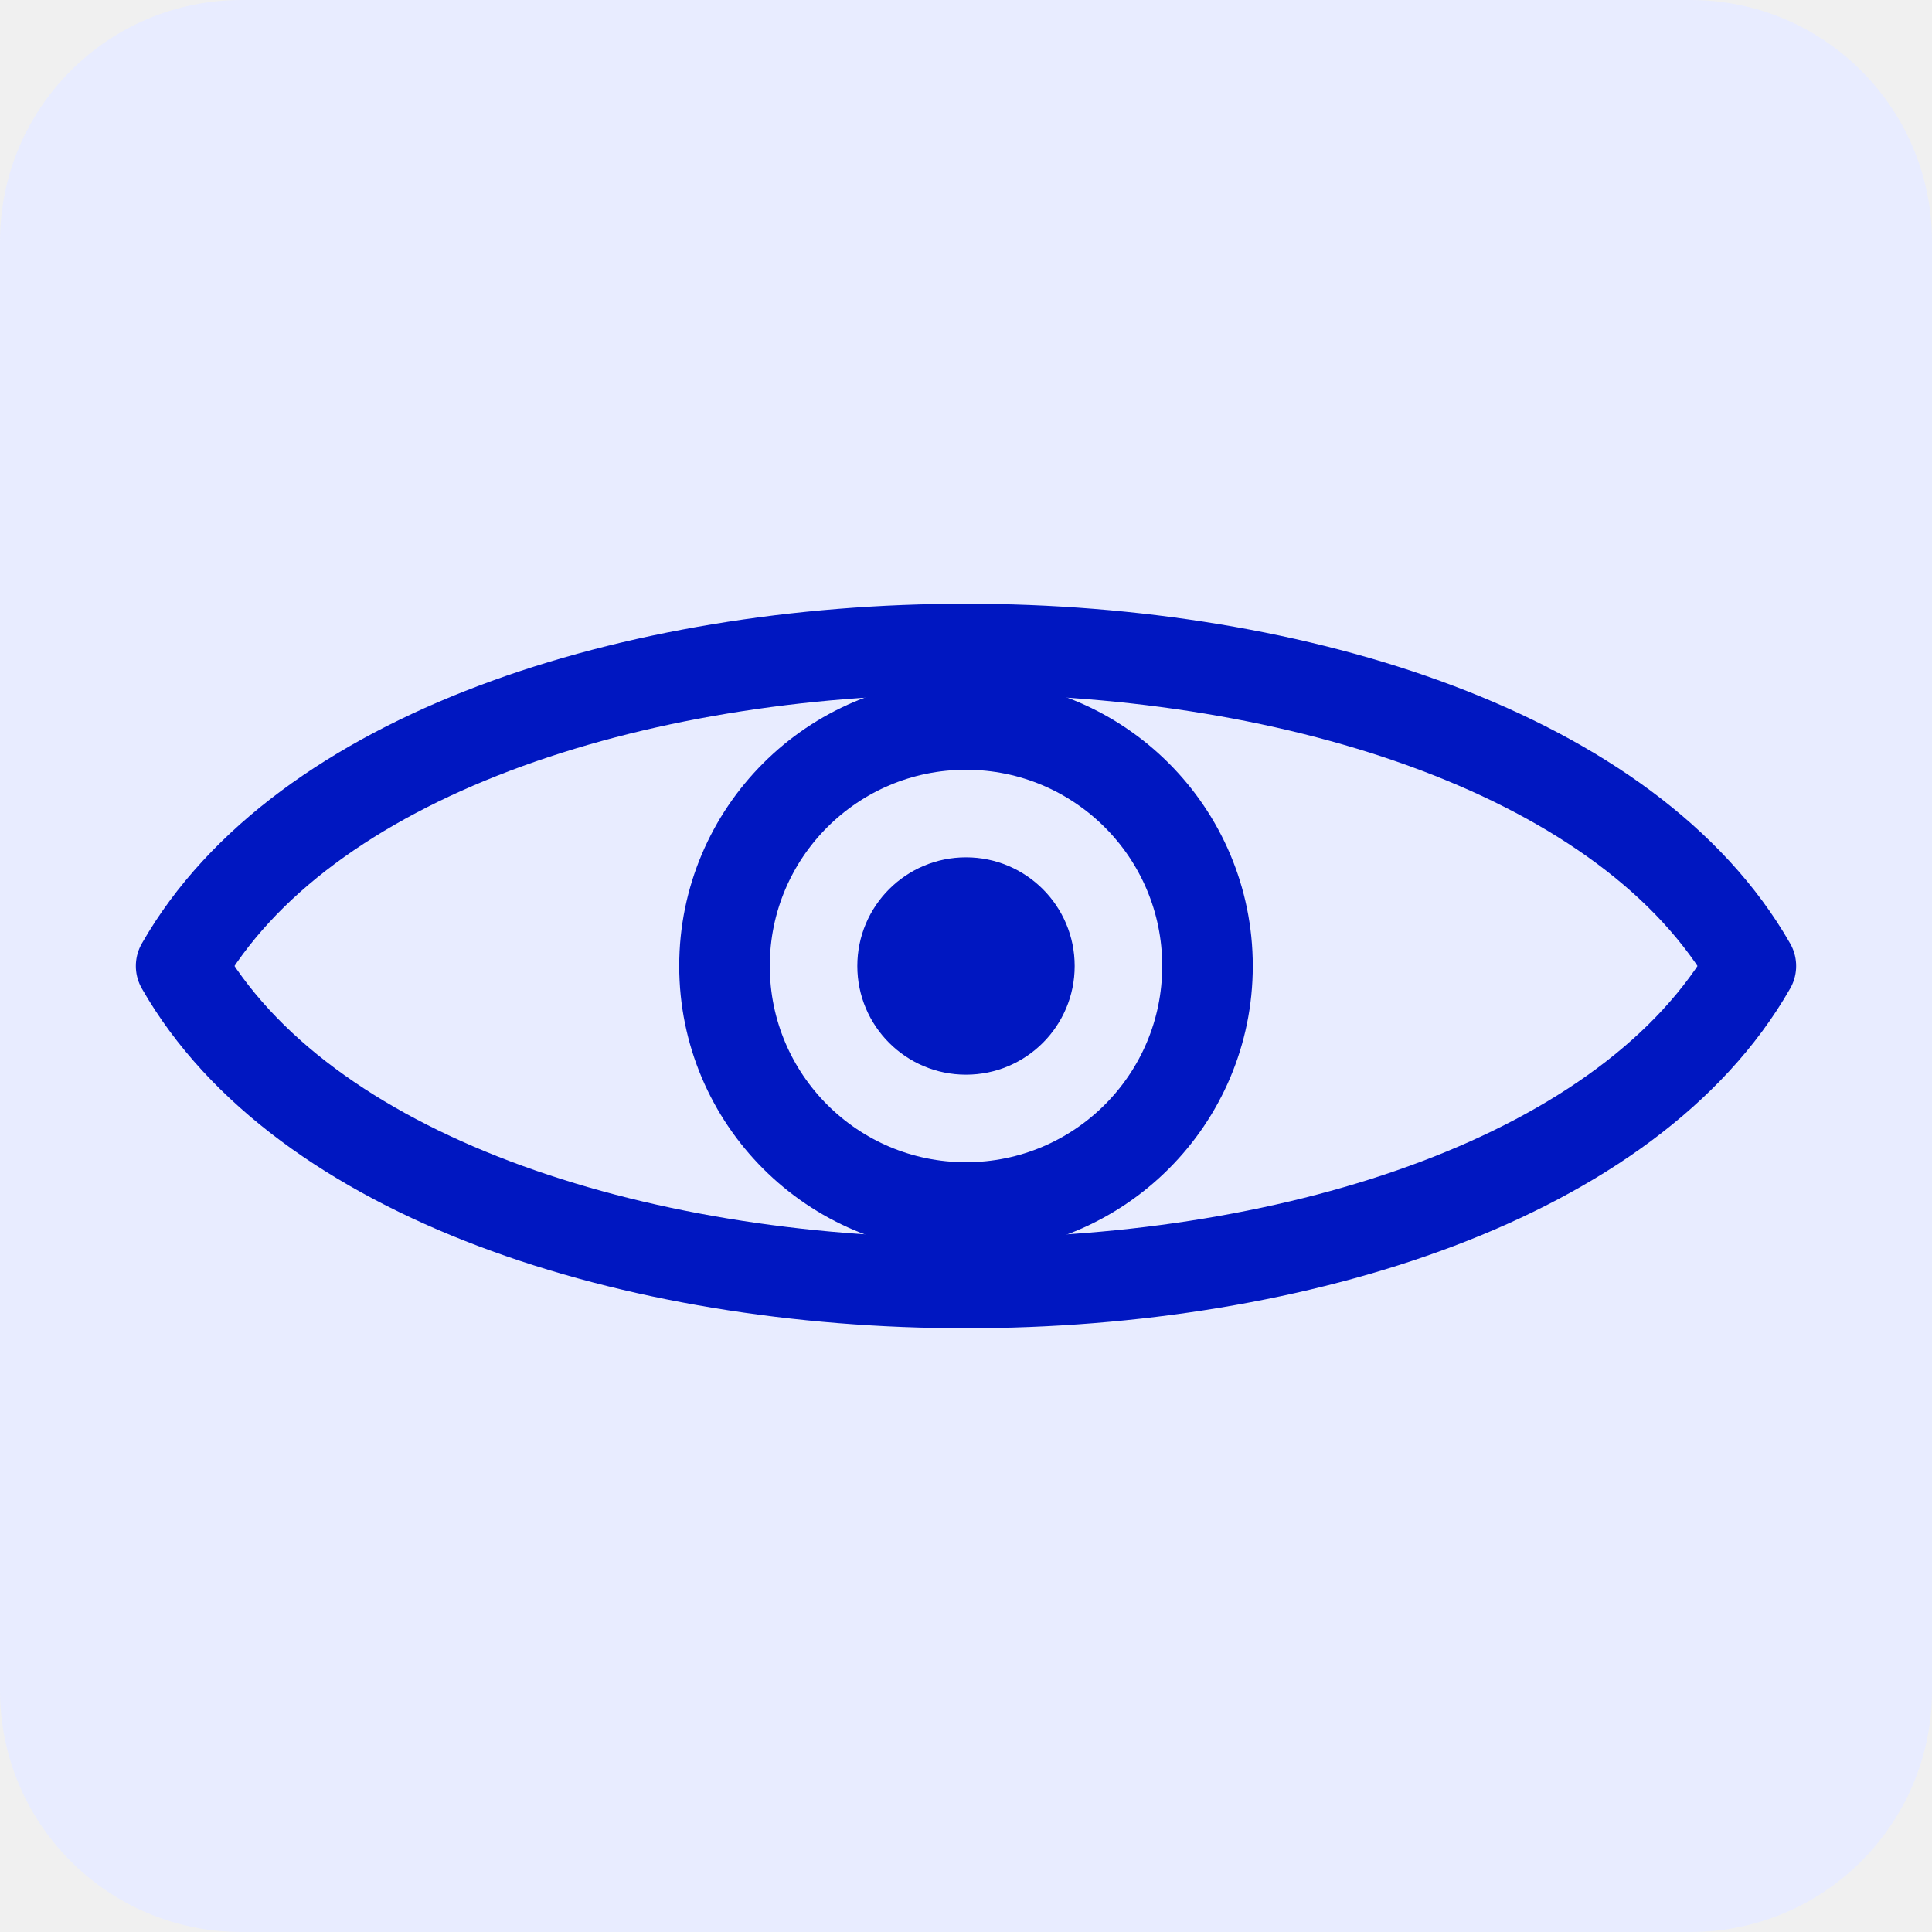
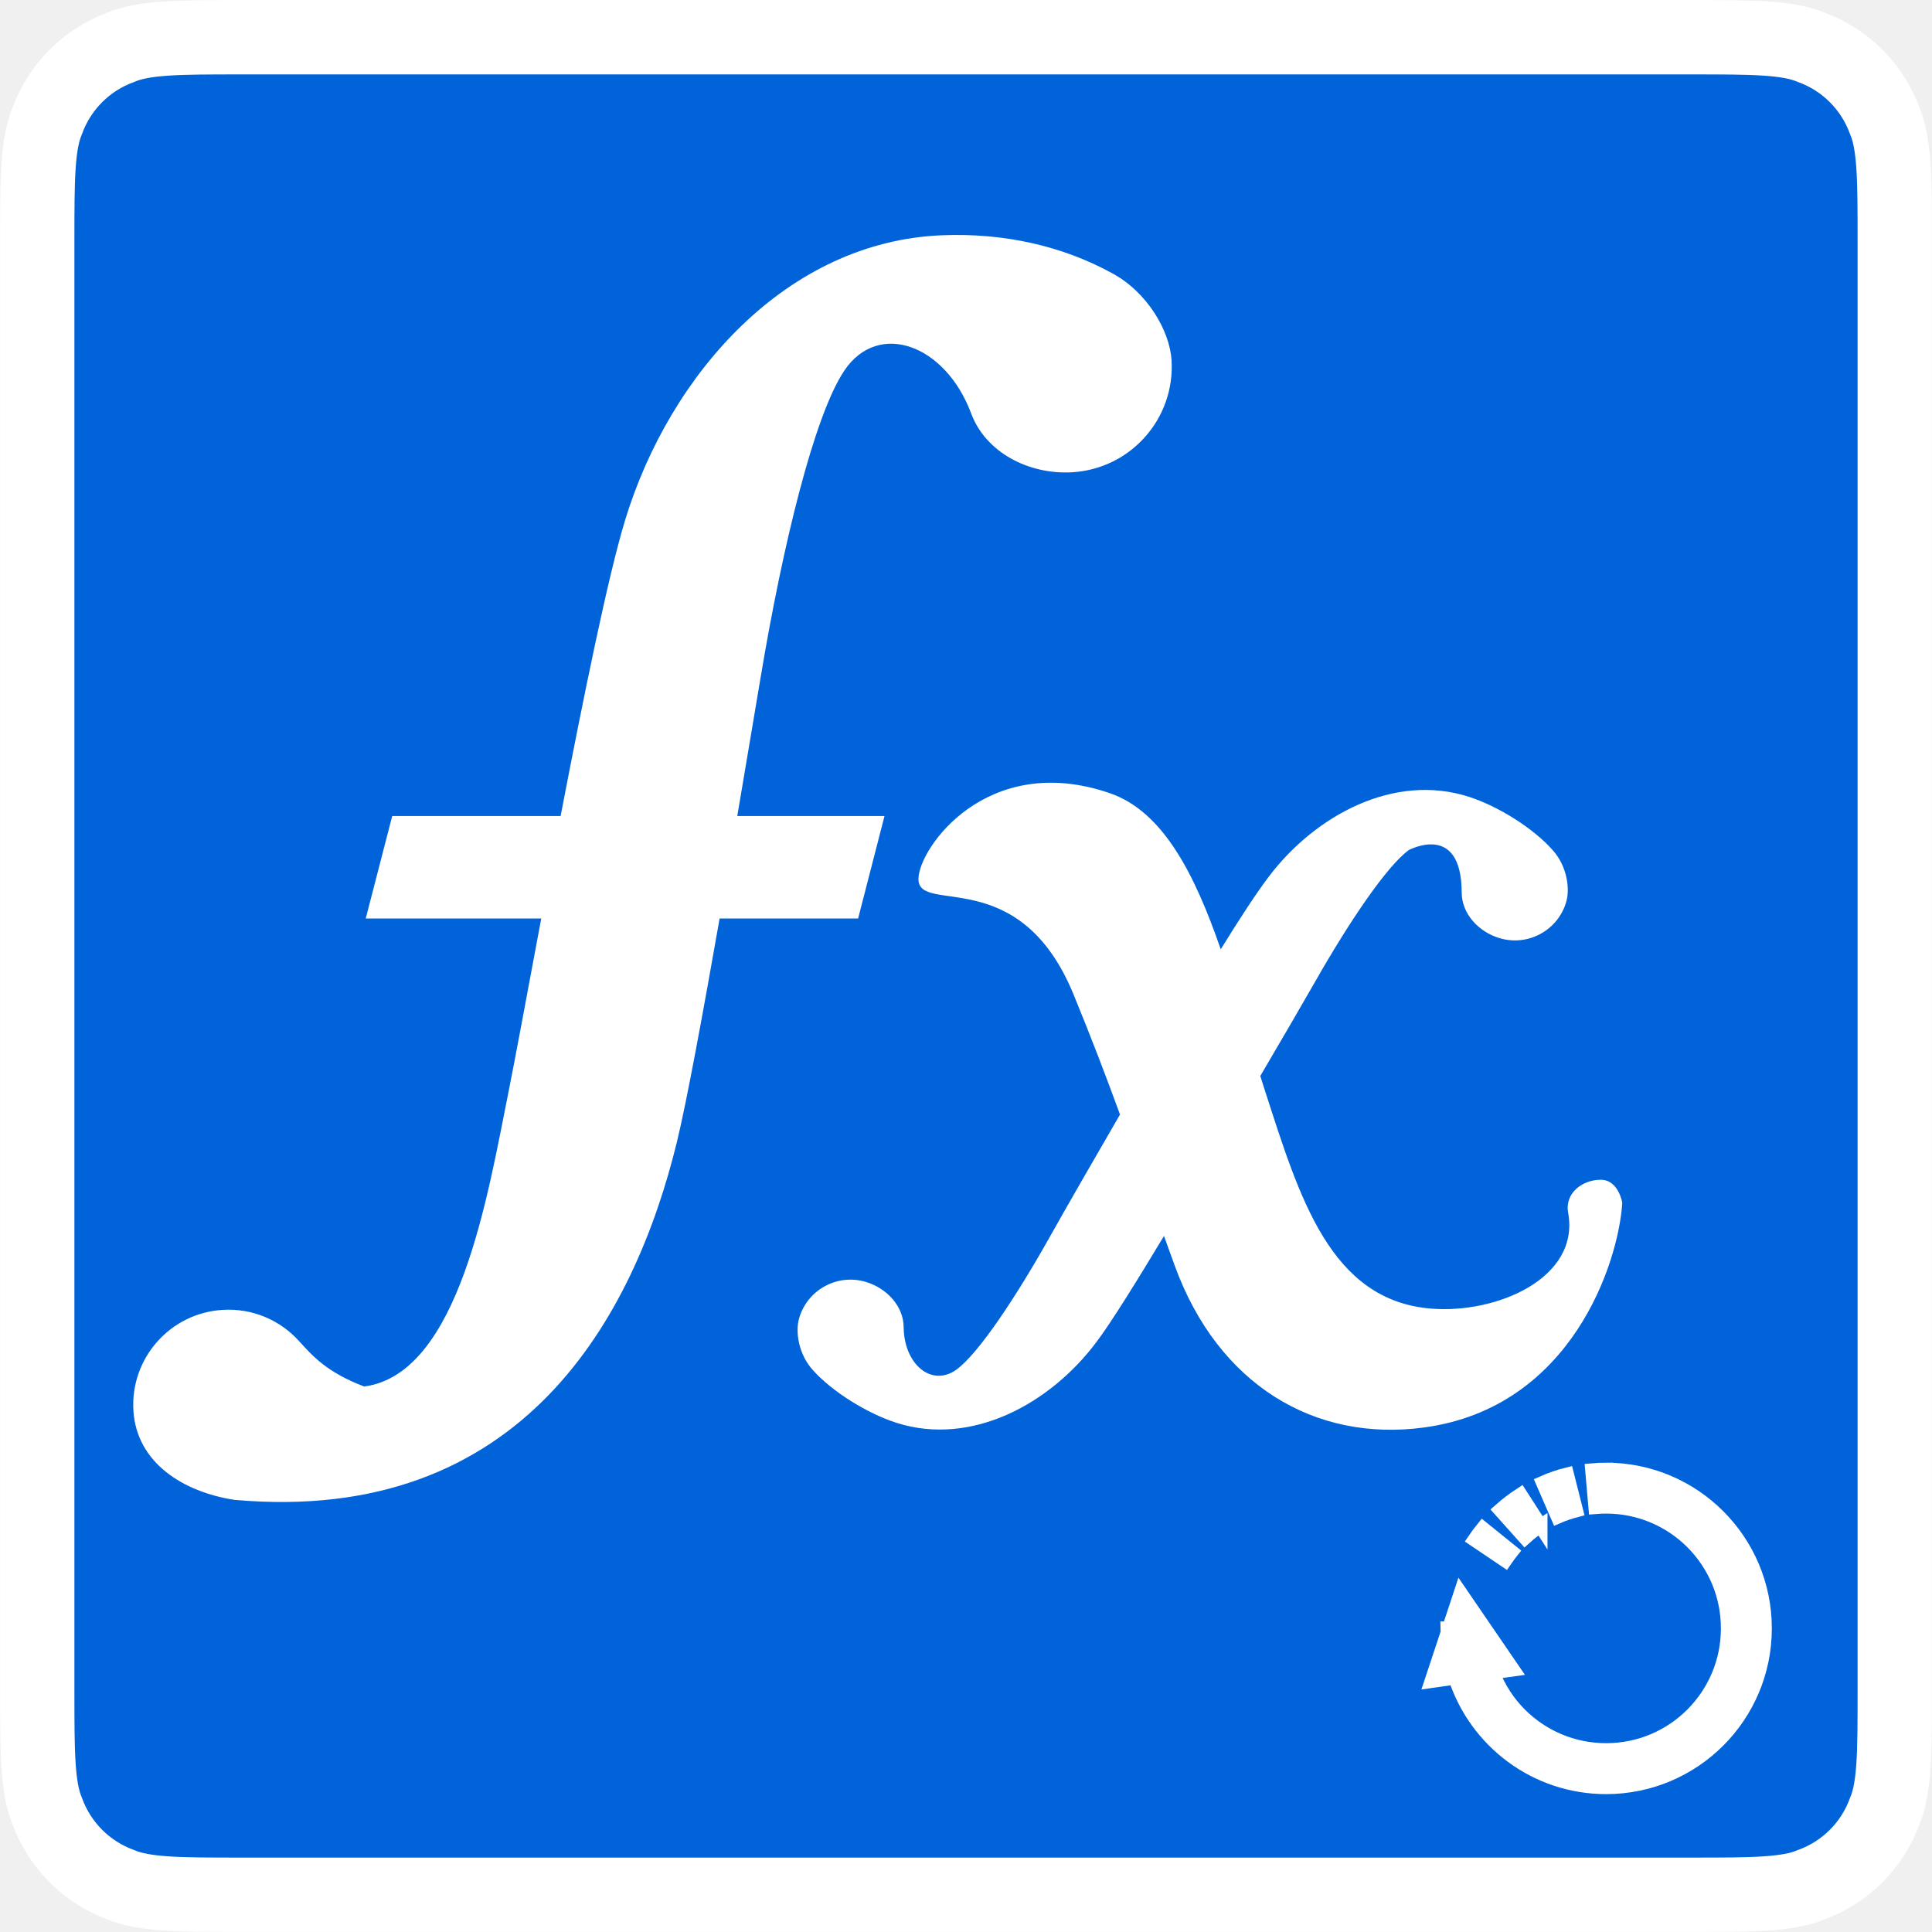
- <svg xmlns="http://www.w3.org/2000/svg" width="32" height="32" viewBox="0 0 32 32">
-   <rect width="32" height="32" rx="4" fill="#E8ECFF" />
-   <path d="M3 16 C7 9, 25 9, 29 16 C25 23, 7 23, 3 16 Z" fill="none" stroke="#0017C1" stroke-width="1.5" stroke-linejoin="round" />
-   <circle cx="16" cy="16" r="4" fill="none" stroke="#0017C1" stroke-width="1.5" />
-   <circle cx="16" cy="16" r="1.8" fill="#0017C1" />
+ <svg xmlns="http://www.w3.org/2000/svg" width="104.012pt" height="104.012pt" viewBox="0 0 104.012 104.012" version="1.2" id="svg850">
+   <defs id="defs854" />
+   <path style="fill:#0063d9;fill-opacity:1;fill-rule:nonzero;stroke:#ffffff;stroke-width:4;stroke-linecap:butt;stroke-linejoin:miter;stroke-miterlimit:4;stroke-opacity:1" d="m 12.916,2.006 h 78.18 c 3.203,0 5.121,0 6.402,0.535 1.848,0.672 3.301,2.125 3.973,3.973 0.535,1.281 0.535,3.199 0.535,6.402 v 78.18 c 0,3.203 0,5.121 -0.535,6.402 -0.672,1.848 -2.125,3.301 -3.973,3.973 -1.281,0.535 -3.199,0.535 -6.402,0.535 h -78.18 c -3.203,0 -5.121,0 -6.402,-0.535 -1.848,-0.672 -3.301,-2.125 -3.973,-3.973 -0.535,-1.281 -0.535,-3.199 -0.535,-6.402 V 12.916 c 0,-3.203 0,-5.121 0.535,-6.402 0.672,-1.848 2.125,-3.301 3.973,-3.973 1.281,-0.535 3.199,-0.535 6.402,-0.535 z m 0,0" id="path835" />
+   <path style="fill:#ffffff;fill-opacity:1;fill-rule:nonzero;stroke:none" d="m 47.619,43.932 h -7.926 c 0.477,-2.809 0.918,-5.445 1.262,-7.496 1.172,-7.023 2.875,-14.078 4.508,-16.496 1.828,-2.703 5.438,-1.402 6.828,2.336 0.777,2.078 3.098,3.293 5.449,3.148 3.141,-0.195 5.527,-2.895 5.332,-6.035 -0.098,-1.57 -1.297,-3.66 -3.207,-4.684 -2.703,-1.48 -5.84,-2.172 -9.148,-2.039 -8.355,0.336 -14.652,7.457 -17.055,15.309 -0.91,2.965 -2.246,9.523 -3.48,15.957 h -9.066 l -1.426,5.516 h 9.449 c -0.758,4.043 -1.402,7.547 -1.773,9.391 -1.094,5.414 -2.633,15.133 -7.762,15.805 -2.004,-0.766 -2.758,-1.621 -3.512,-2.453 -1.008,-1.113 -2.496,-1.773 -4.109,-1.672 -2.824,0.172 -4.973,2.602 -4.801,5.426 0.176,2.824 2.703,4.379 5.43,4.801 15.562,1.391 21.551,-9.938 23.828,-19.258 0.523,-2.137 1.406,-6.938 2.301,-12.039 h 7.457 z m 0,0" id="path837" />
+   <path style="fill:#ffffff;fill-opacity:1;fill-rule:nonzero;stroke:none" d="m 86.174,63.514 c -0.973,0 -1.945,0.711 -1.75,1.777 0.641,3.527 -3.859,5.449 -7.383,5.16 -5.445,-0.445 -7.09,-6.031 -8.914,-11.652 -0.094,-0.289 -0.188,-0.578 -0.277,-0.871 1.102,-1.879 2.215,-3.785 2.984,-5.133 1.781,-3.129 3.828,-6.18 5.023,-7.039 -0.074,0.055 2.824,-1.586 2.836,2.301 0.004,1.125 0.891,2.105 2.035,2.449 1.523,0.457 3.129,-0.406 3.586,-1.93 0.23,-0.762 0.027,-1.965 -0.703,-2.785 -1.023,-1.176 -2.926,-2.375 -4.52,-2.891 -4.023,-1.301 -8.258,0.973 -10.773,4.281 -0.695,0.914 -1.629,2.355 -2.598,3.926 -1.387,-4.012 -3.09,-7.418 -5.973,-8.406 -6.625,-2.273 -10.301,2.984 -10.301,4.625 0,1.953 5.441,-0.891 8.355,6.223 0.961,2.348 1.719,4.328 2.496,6.453 -1.348,2.324 -2.855,4.938 -3.816,6.652 -1.766,3.141 -3.789,6.203 -4.98,7.074 -1.336,0.973 -2.832,-0.266 -2.852,-2.285 -0.008,-1.121 -0.906,-2.098 -2.051,-2.434 -1.527,-0.449 -3.125,0.426 -3.574,1.953 -0.223,0.766 -0.012,1.965 0.723,2.781 1.031,1.168 2.941,2.355 4.535,2.863 4.035,1.273 8.254,-1.027 10.746,-4.355 0.801,-1.062 2.195,-3.312 3.637,-5.711 0.184,0.512 0.375,1.039 0.578,1.598 2.332,6.402 7.523,9.504 13.406,8.715 7.969,-1.066 10.492,-8.895 10.688,-12.098 0,0 -0.195,-1.242 -1.164,-1.242 z m 0,0" id="path839" />
+   <path style="fill:#ffffff;fill-opacity:1;fill-rule:nonzero;stroke:#ffffff;stroke-width:0.75;stroke-linecap:butt;stroke-linejoin:miter;stroke-miterlimit:4;stroke-opacity:1" d="m 86.467,79.119 c -0.25,0 -0.5,0.012 -0.75,0.035 l 0.172,1.98 c 0.191,-0.016 0.383,-0.023 0.578,-0.023 1.812,0 3.445,0.73 4.637,1.918 1.188,1.191 1.918,2.824 1.918,4.637 0,1.812 -0.73,3.445 -1.918,4.637 -1.191,1.188 -2.824,1.918 -4.637,1.918 -1.812,0 -3.445,-0.73 -4.637,-1.918 -0.637,-0.641 -1.141,-1.41 -1.473,-2.27 l 1.09,-0.152 -2.812,-4.109 -0.625,1.895 h -0.09 c 0,0.078 0.012,0.152 0.012,0.23 l -0.863,2.602 1.277,-0.18 c 1.117,3.422 4.328,5.895 8.121,5.895 4.719,0 8.547,-3.824 8.547,-8.547 0,-4.719 -3.828,-8.547 -8.547,-8.547 z m 0,0" id="path841" />
+   <path style="fill:#ffffff;fill-opacity:1;fill-rule:nonzero;stroke:#ffffff;stroke-width:0.75;stroke-linecap:butt;stroke-linejoin:miter;stroke-miterlimit:4;stroke-opacity:1" d="m 81.03,84.002 c 0.109,-0.16 0.223,-0.312 0.344,-0.465 l -1.547,-1.25 c -0.156,0.191 -0.305,0.395 -0.445,0.602 z m 0,0" id="path843" />
+   <path style="fill:#ffffff;fill-opacity:1;fill-rule:nonzero;stroke:#ffffff;stroke-width:0.75;stroke-linecap:butt;stroke-linejoin:miter;stroke-miterlimit:4;stroke-opacity:1" d="m 83.862,81.651 c 0.316,-0.137 0.648,-0.25 0.988,-0.34 l -0.488,-1.93 c -0.445,0.113 -0.879,0.262 -1.293,0.445 z m 0,0" id="path845" />
+   <path style="fill:#ffffff;fill-opacity:1;fill-rule:nonzero;stroke:#ffffff;stroke-width:0.75;stroke-linecap:butt;stroke-linejoin:miter;stroke-miterlimit:4;stroke-opacity:1" d="m 82.936,82.143 -1.078,-1.676 c -0.383,0.25 -0.746,0.527 -1.086,0.828 l 1.328,1.484 c 0.258,-0.234 0.539,-0.445 0.836,-0.637 z m 0,0" id="path847" />
</svg>
